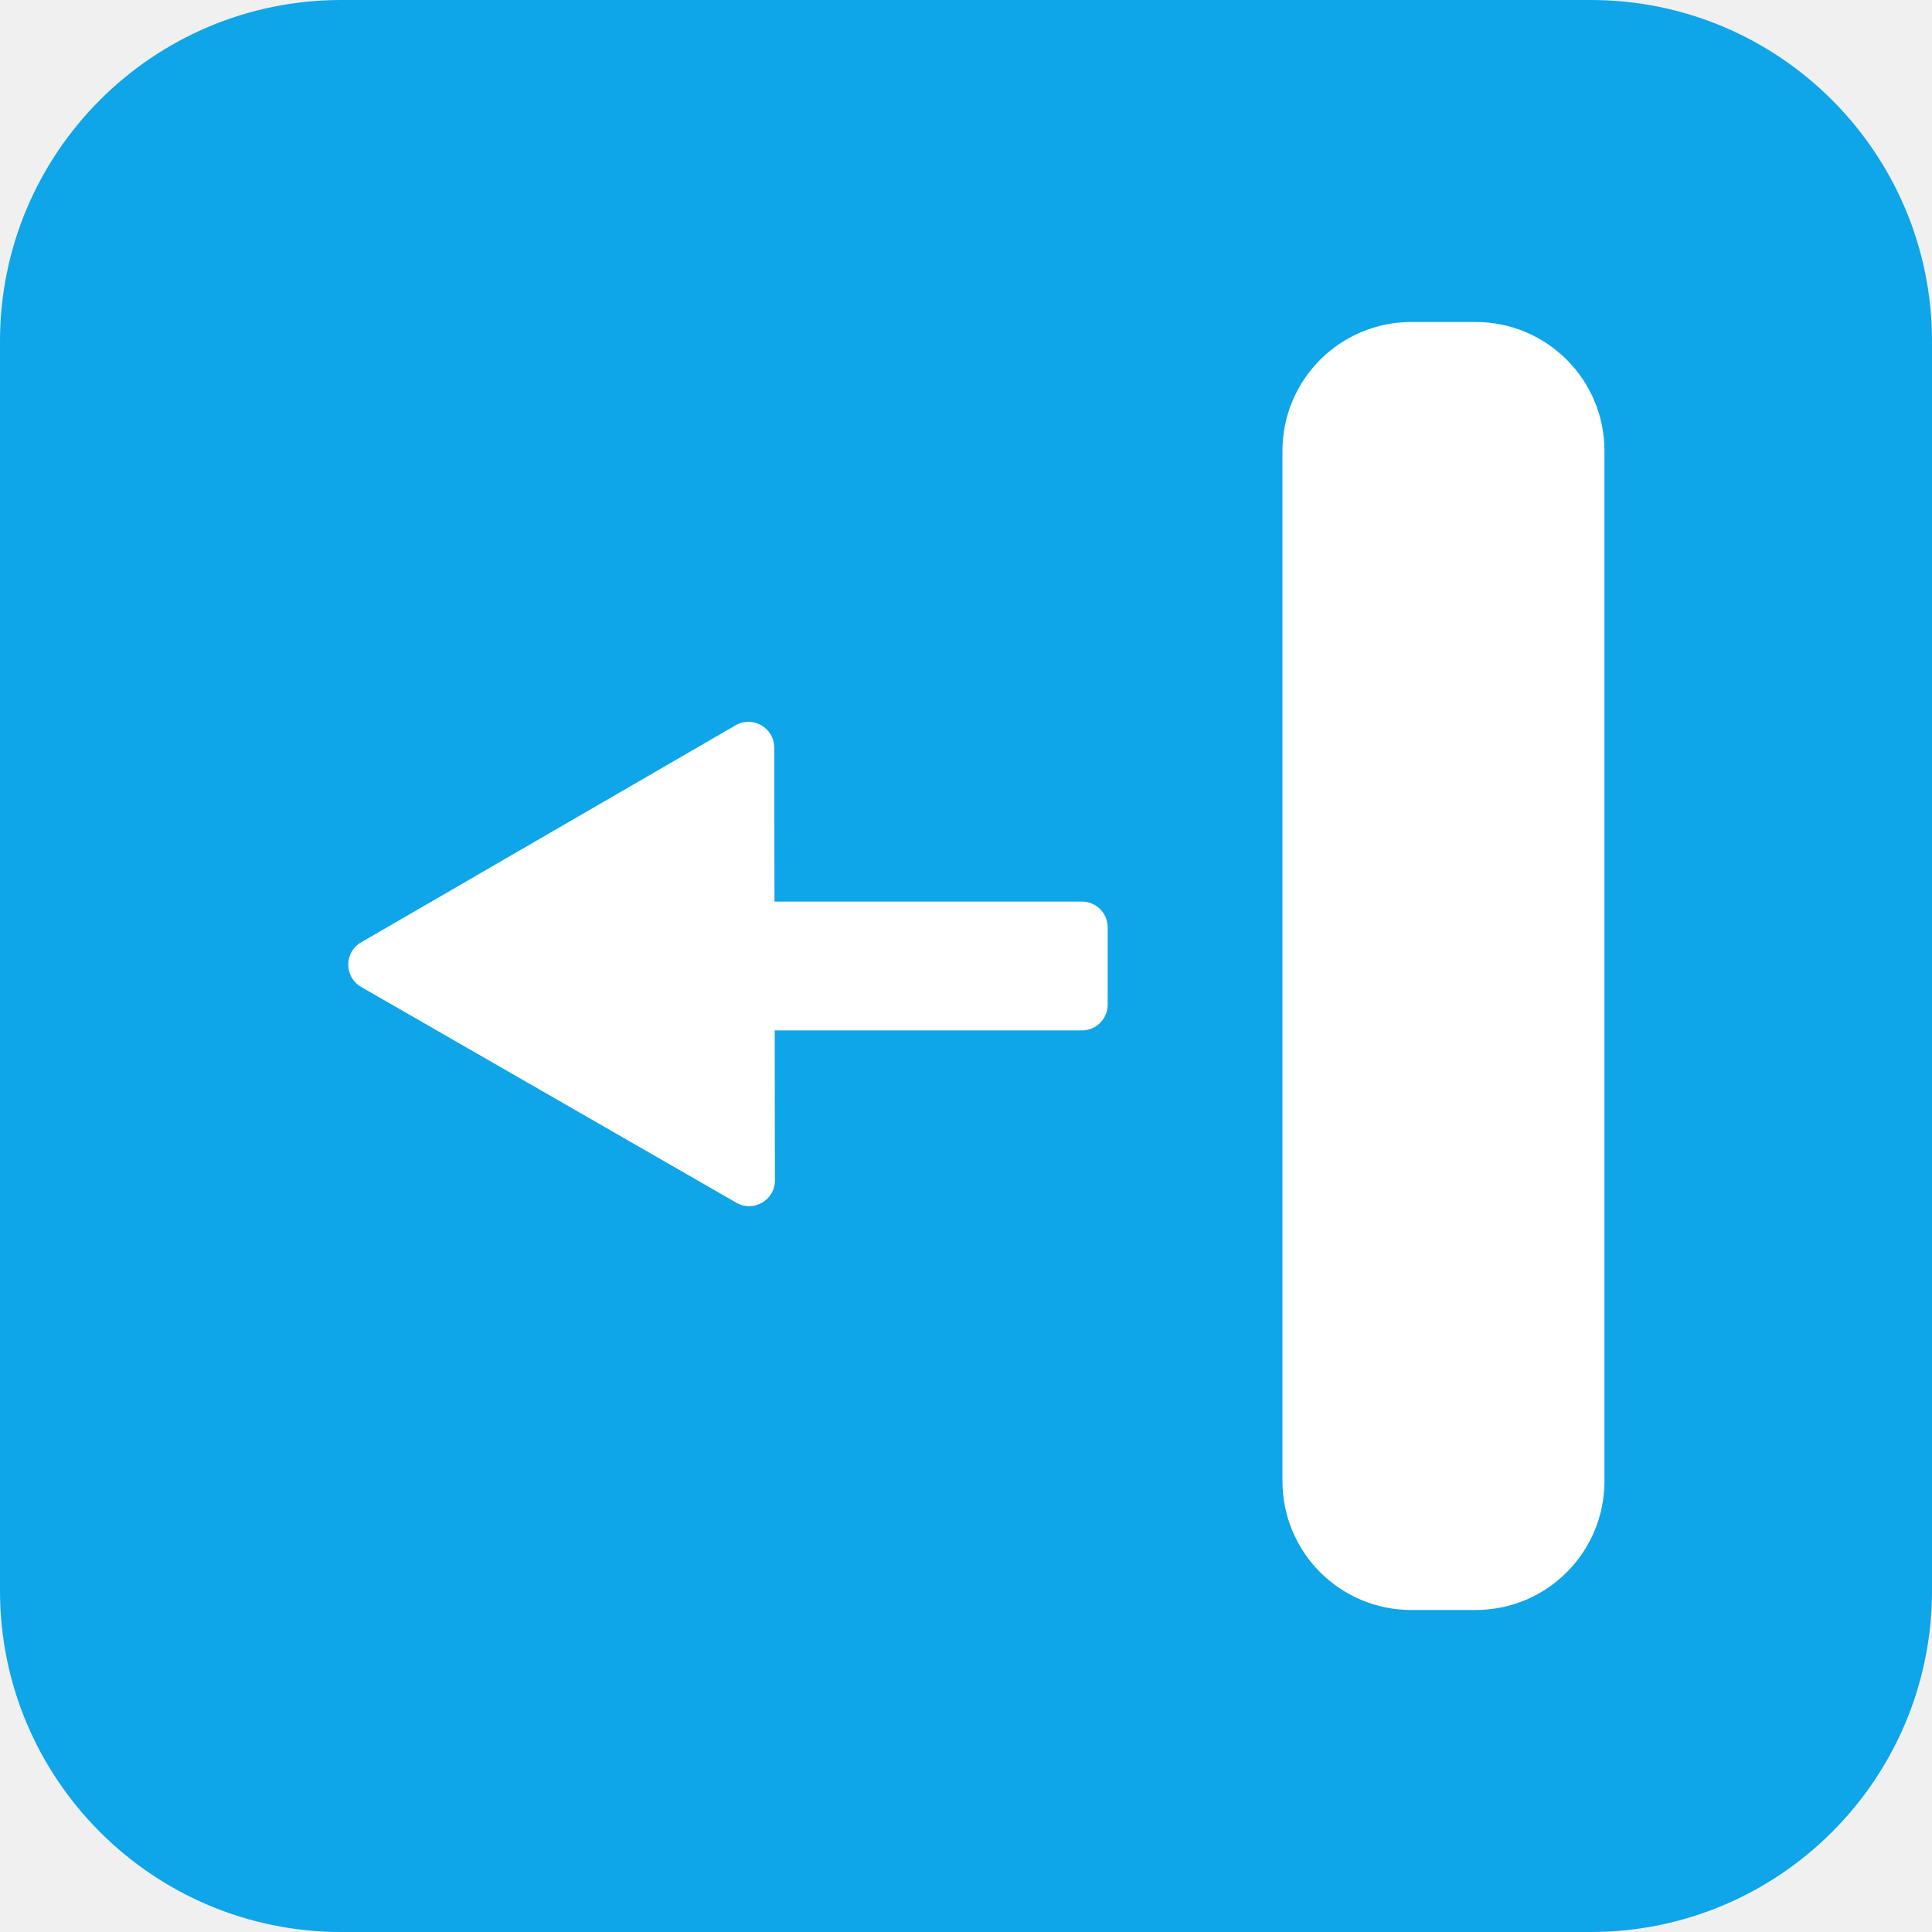
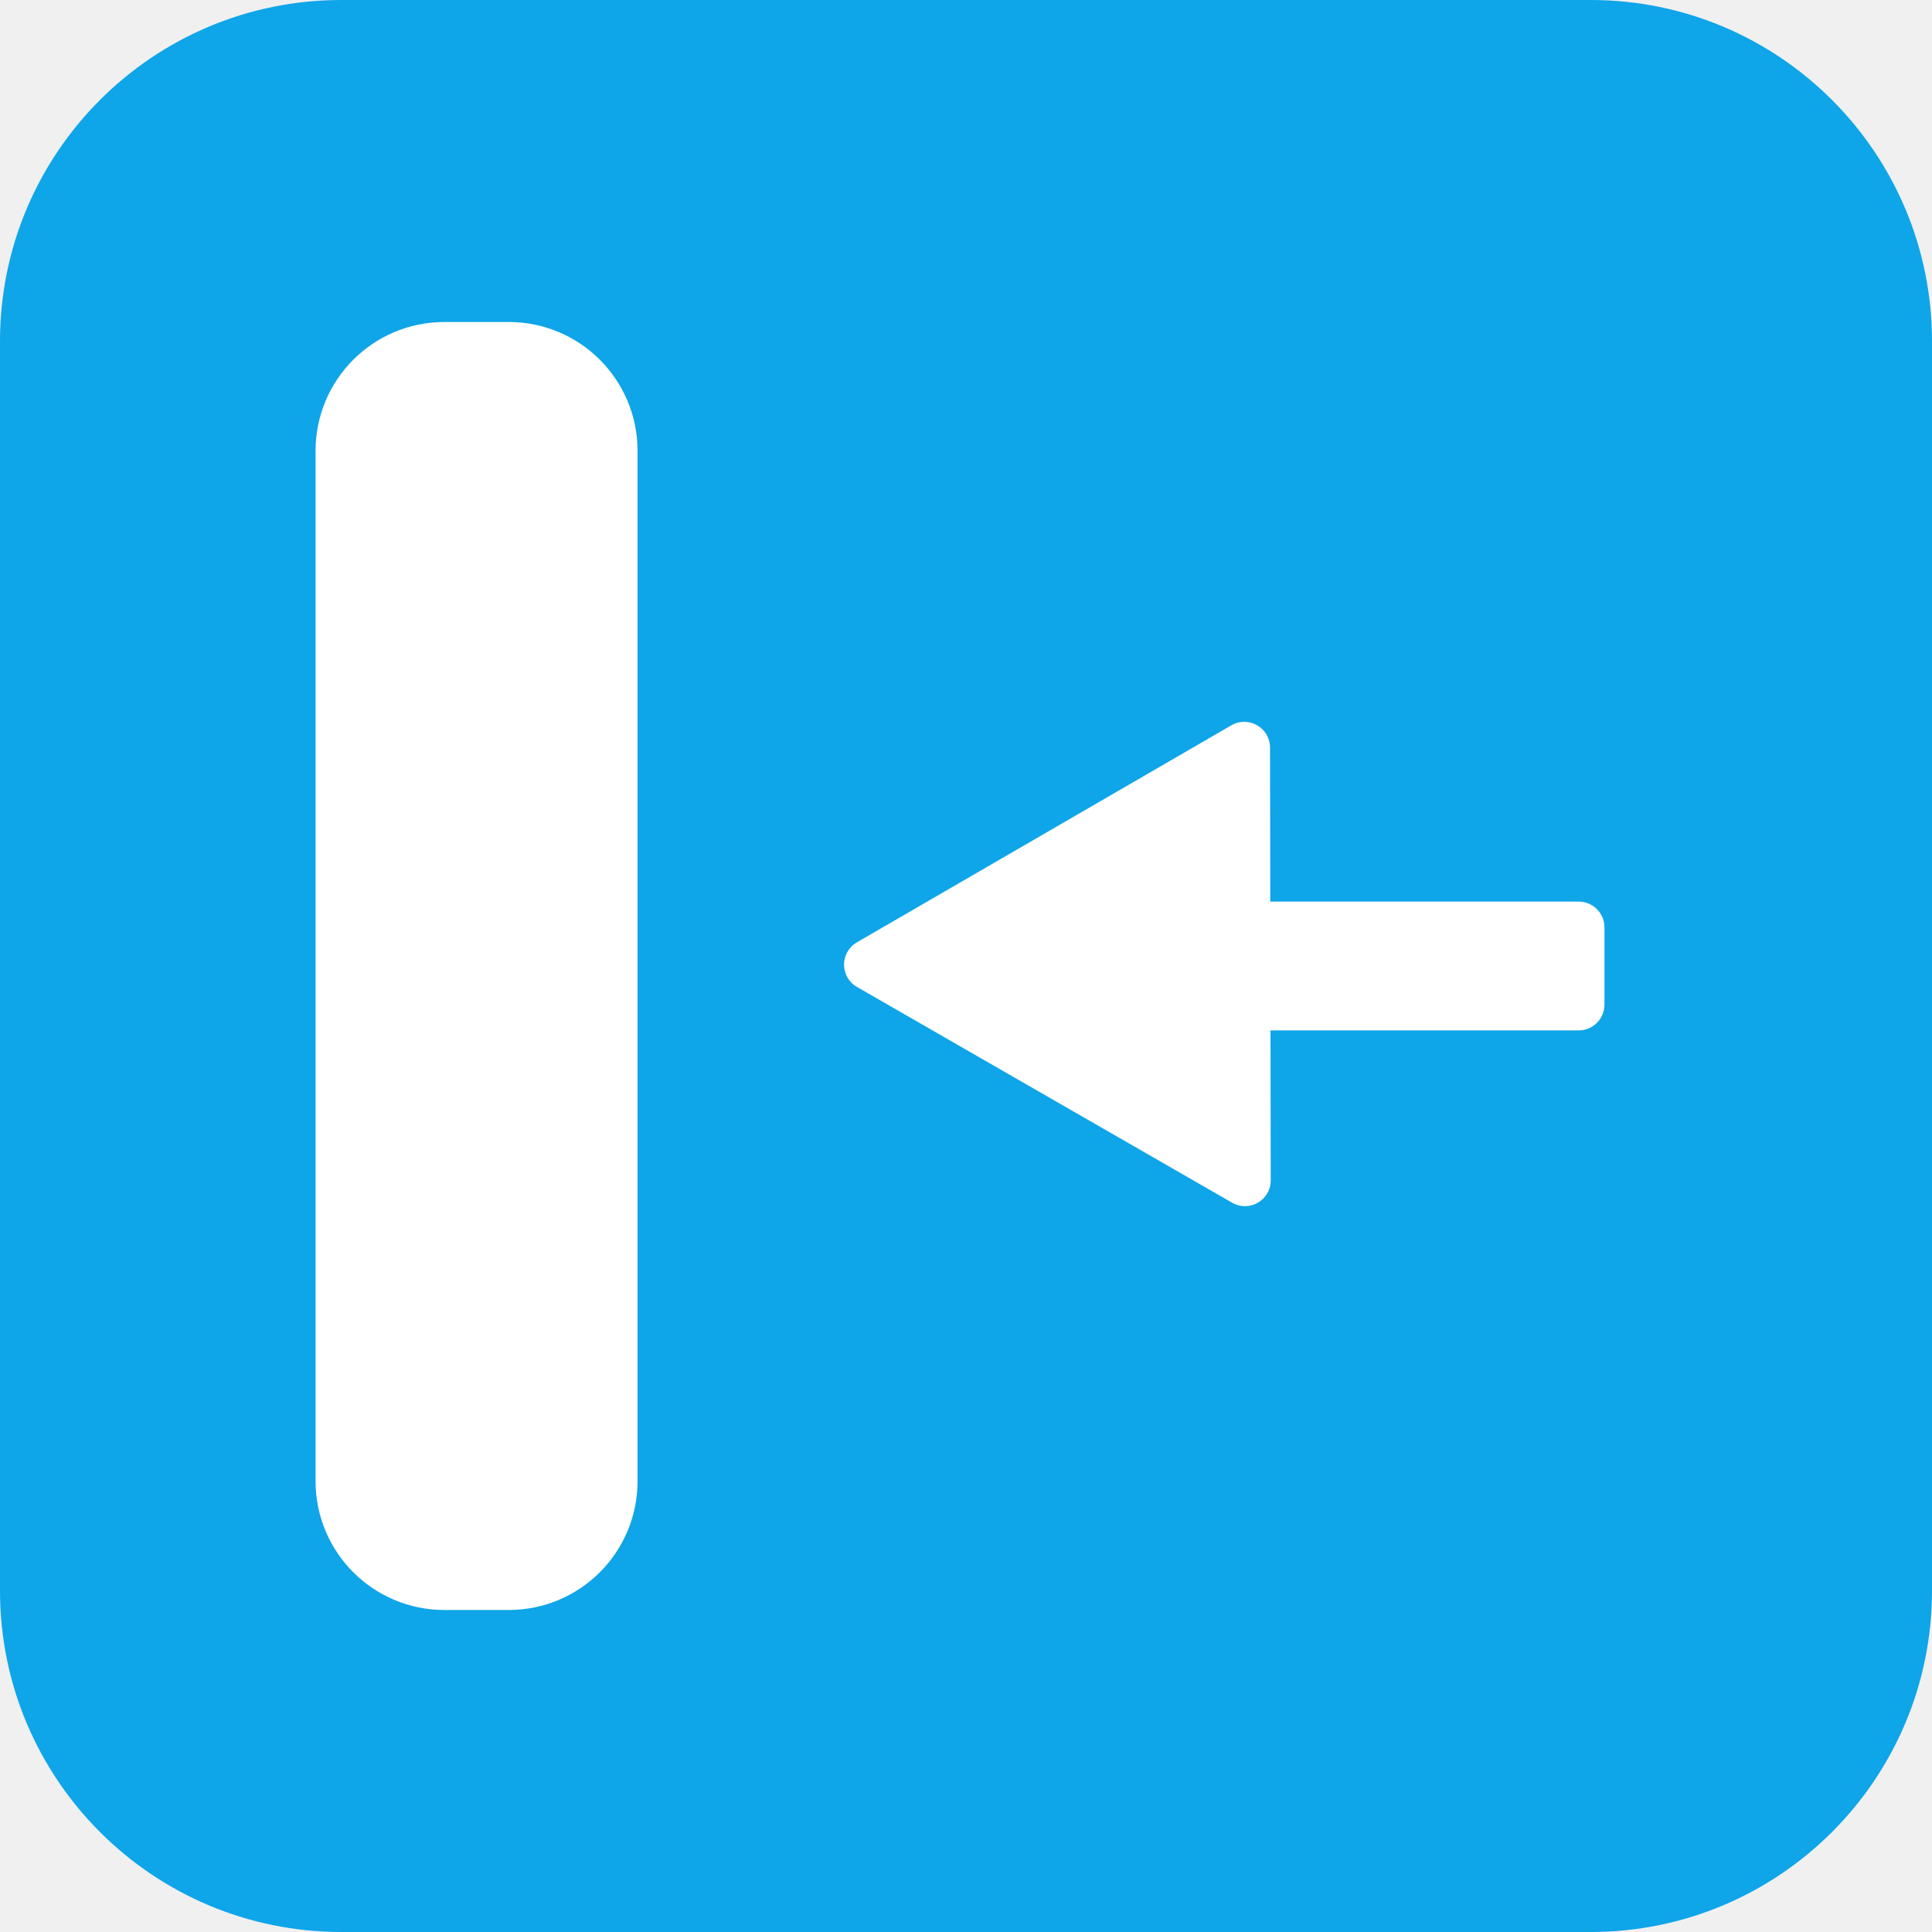
<svg xmlns="http://www.w3.org/2000/svg" width="300" height="300" viewBox="0 0 300 300" fill="none">
  <g clip-path="url(#clip0_4082_379)">
    <path d="M0 2C0 0.895 0.895 0 2 0H300V300H0V2Z" fill="#0EA5E9" />
-     <rect x="206.14" y="57" width="36" height="186" rx="13" fill="white" stroke="white" stroke-width="14" />
-     <path d="M56.072 146.325C53.408 147.869 53.414 151.718 56.084 153.254L114.339 186.758C117.008 188.293 120.338 186.363 120.333 183.284L120.221 116.081C120.216 113.002 116.879 111.083 114.215 112.627L56.072 146.325Z" fill="white" />
-     <rect width="59" height="20" rx="4" transform="matrix(-1 0 0 1 172 140)" fill="white" />
+     <rect x="-7" y="7" width="36" height="186" rx="13" transform="matrix(-1 0 0 1 85 50)" fill="white" stroke="white" stroke-width="14" />
+     <path d="M133.06 146.325C130.396 147.869 130.402 151.718 133.071 153.254L191.326 186.758C193.995 188.293 197.326 186.363 197.32 183.284L197.209 116.081C197.204 113.002 193.867 111.083 191.203 112.627L133.06 146.325Z" fill="white" />
+     <rect width="59" height="20" rx="4" transform="matrix(-1 0 0 1 249.14 140)" fill="white" />
  </g>
  <defs>
    <clipPath id="clip0_4082_379">
      <rect width="300" height="300" rx="53" fill="white" />
    </clipPath>
  </defs>
</svg>
